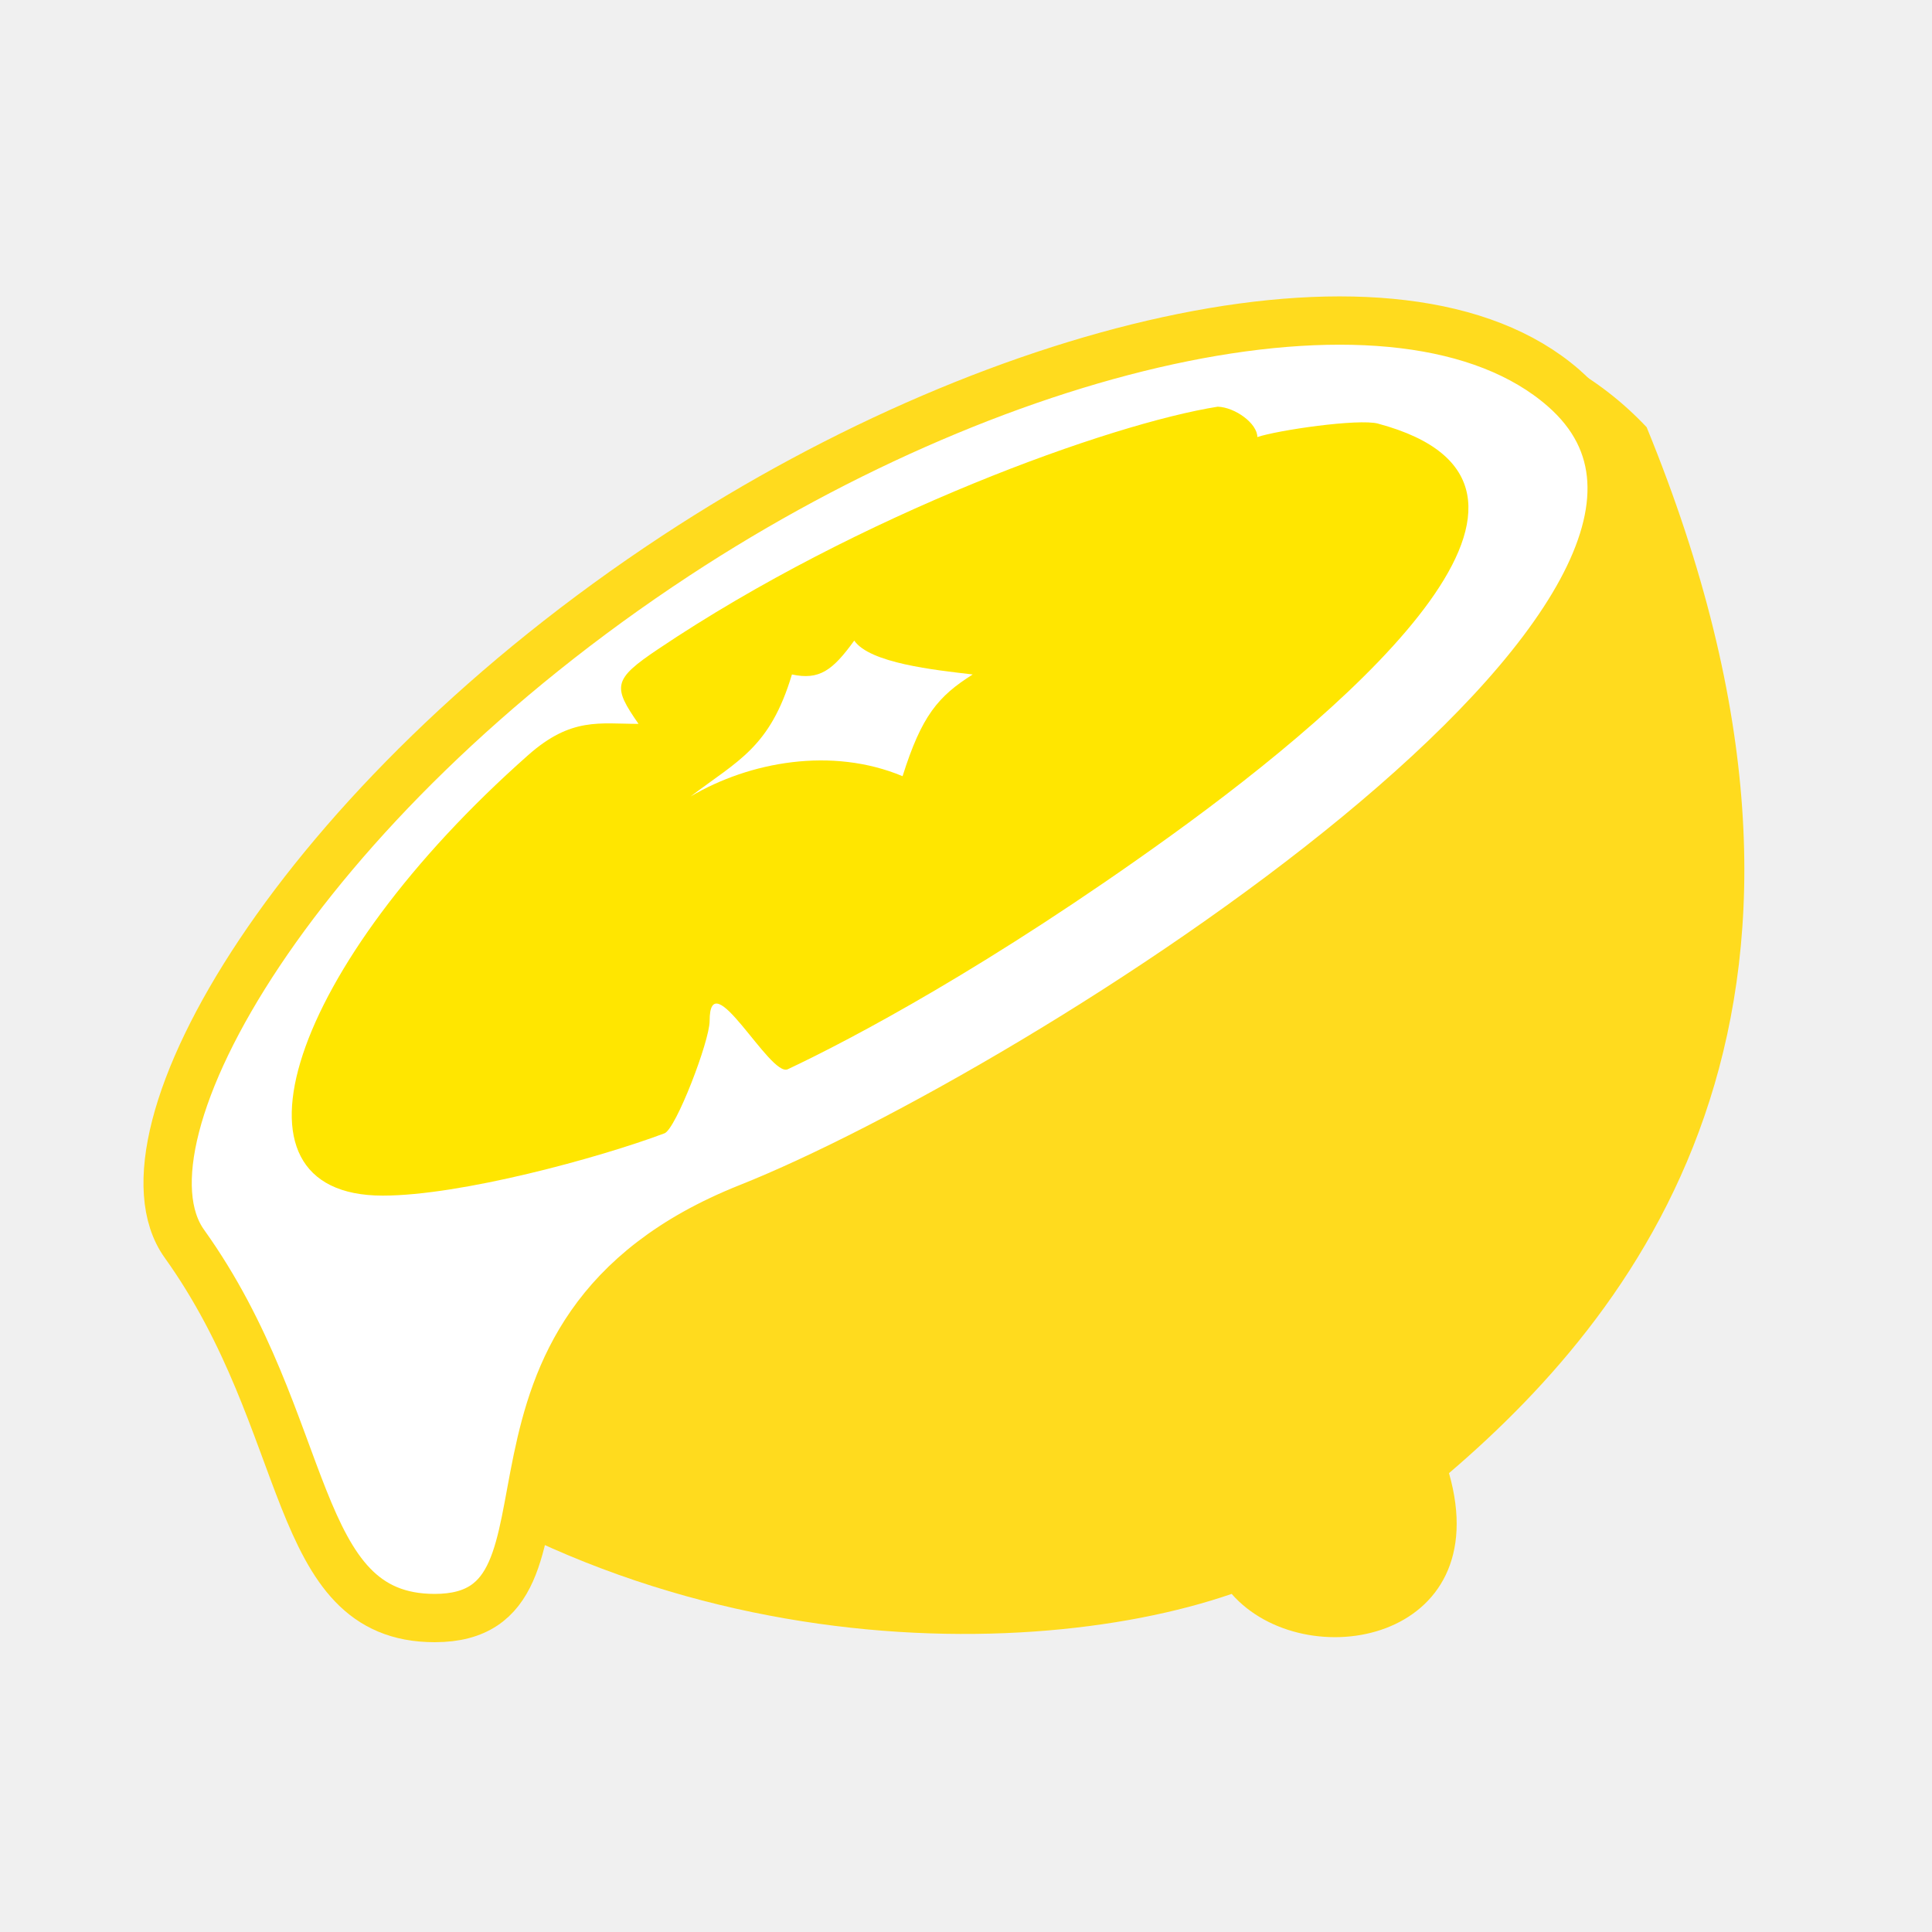
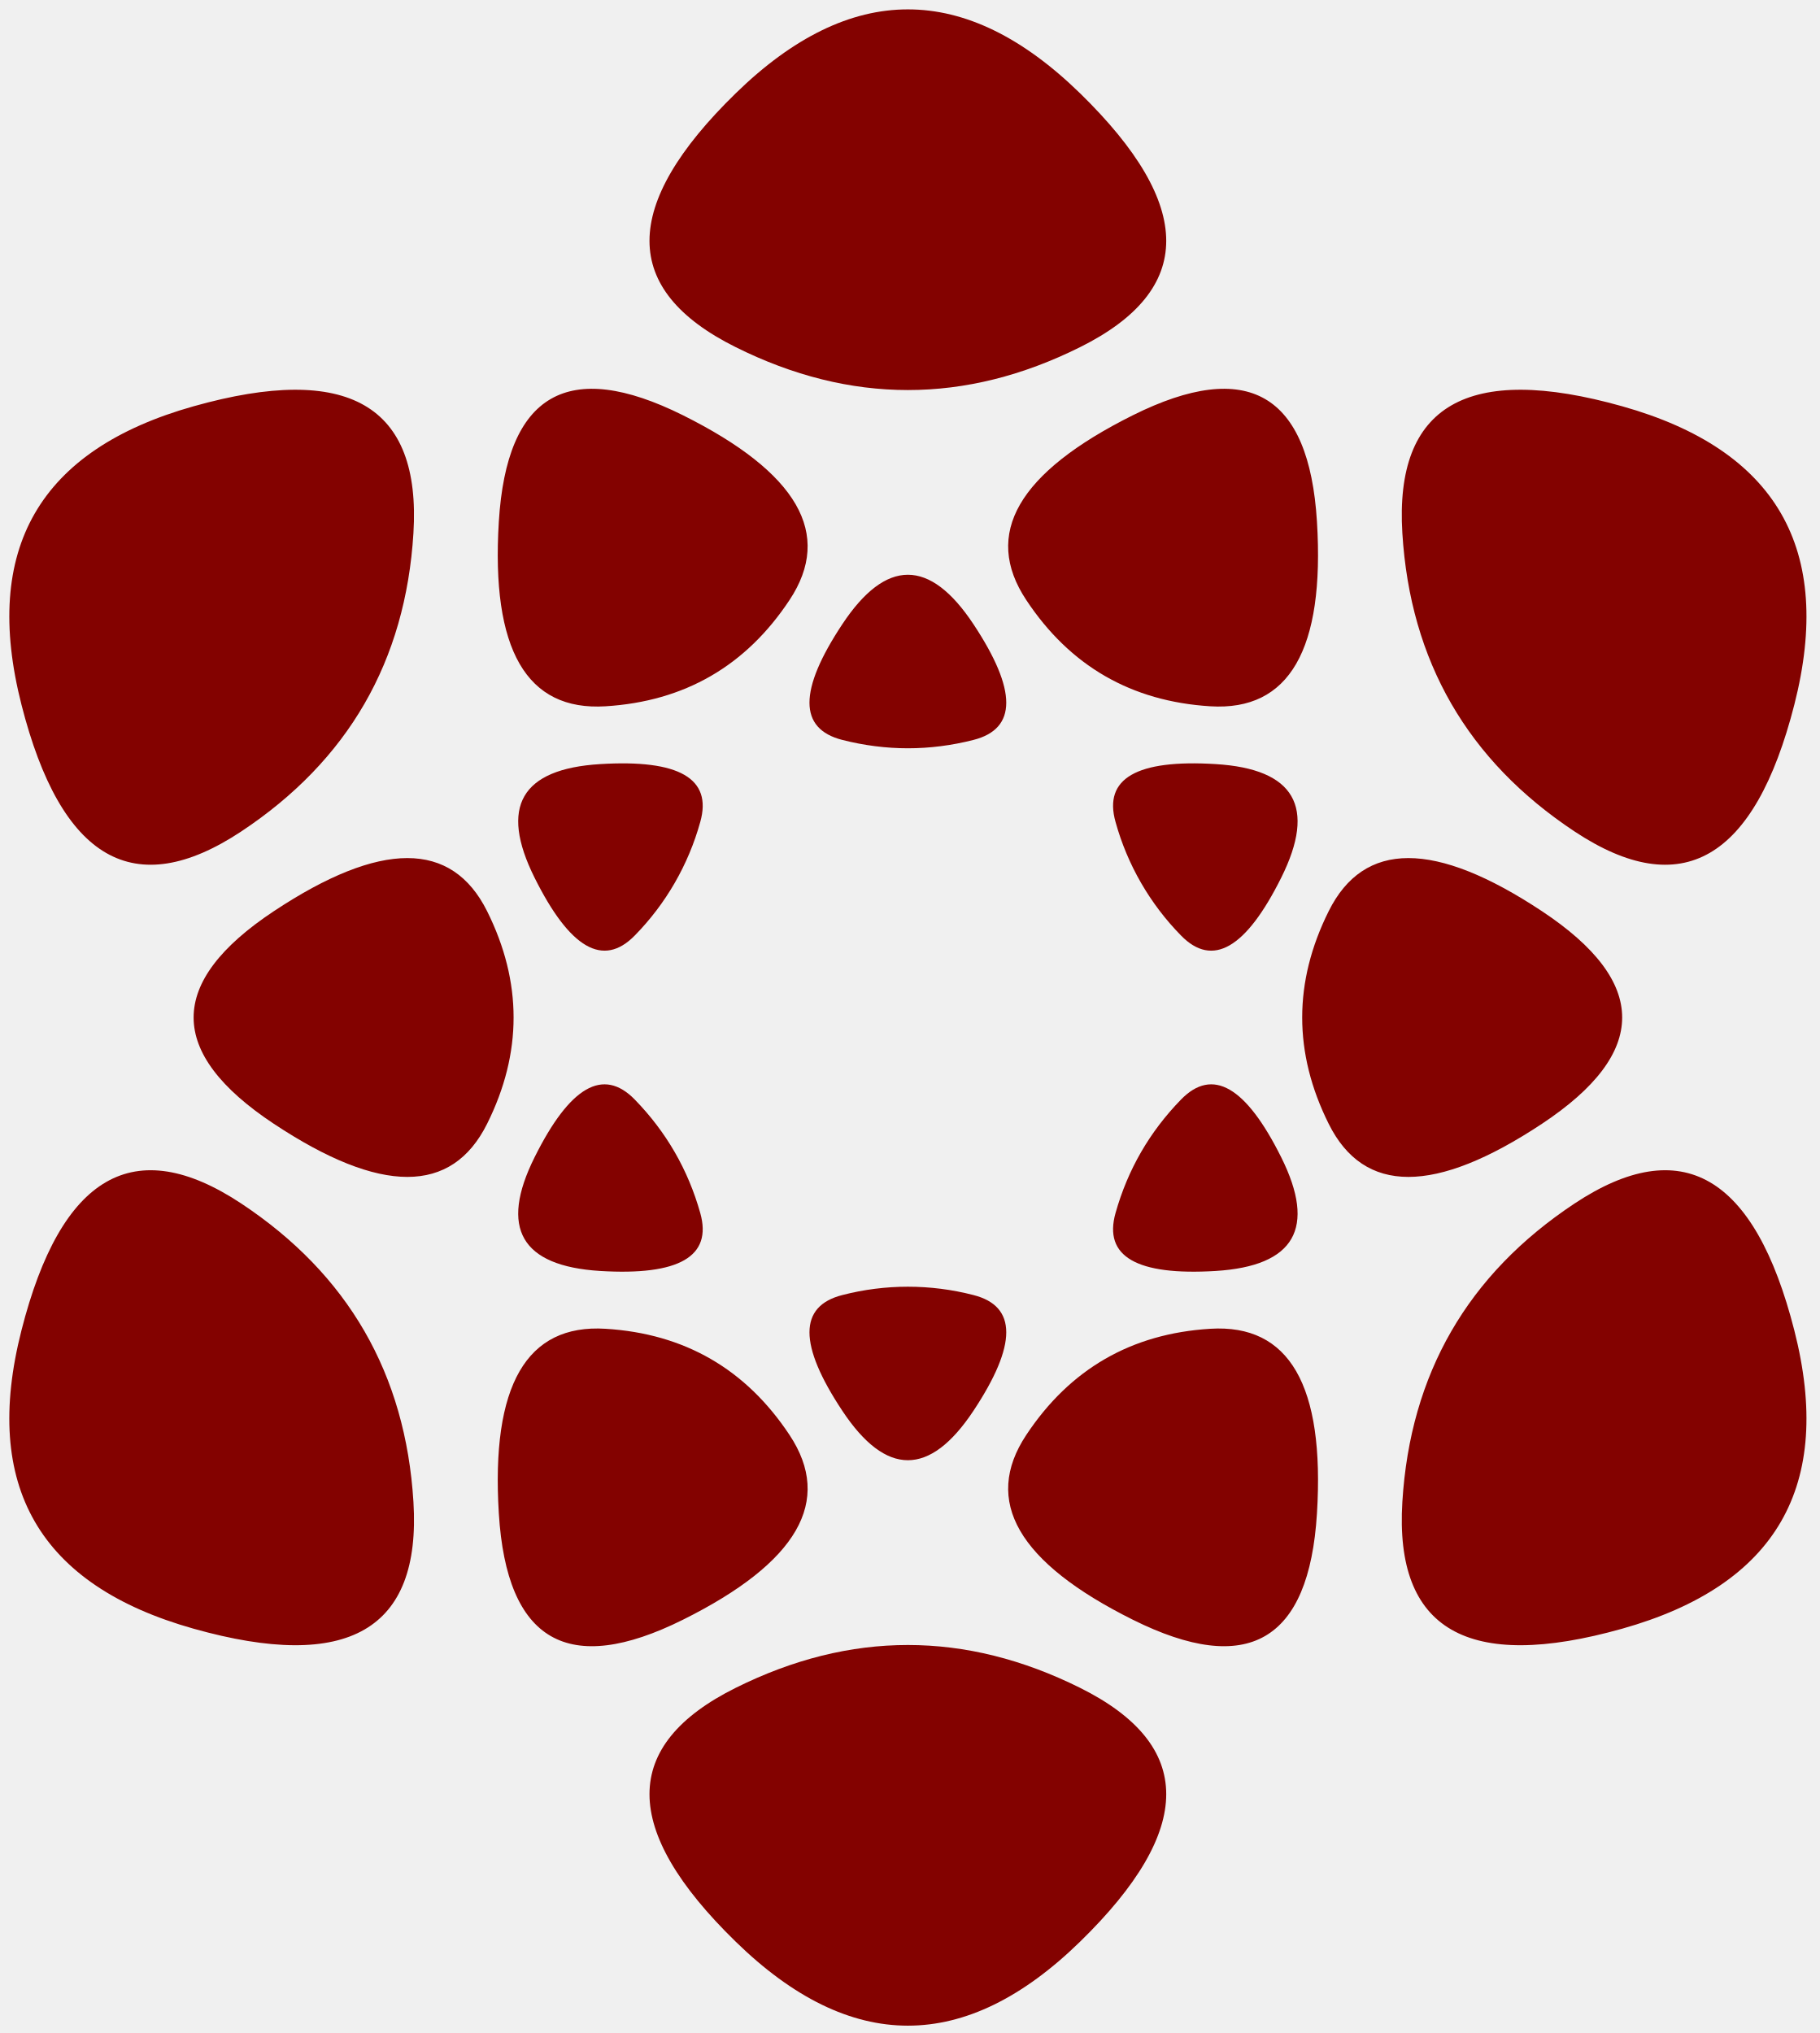
- <svg xmlns="http://www.w3.org/2000/svg" width="40" height="40" fill="none">
-   <path d="M34.092 8.845C38.929 20.652 34.092 27 30 30.5c1 3.5-2.986 4.222-4.5 2.5-4.457 1.537-13.512 1.487-20-5C2 24.5 4.73 16.714 14 11.5c8-4.5 16-7 20.092-2.655Z" fill="#FFDB1E" />
-   <path d="M14 11.5c6.848-4.497 15.025-6.38 18.368-3.47C37.5 12.5 21.5 22.612 15.5 25c-6.5 2.587-3 8.5-6.5 8.5-3 0-2.5-4-5.183-7.75C2.232 23.535 6.16 16.648 14 11.5Z" fill="#fff" stroke="#FFDB1E" />
-   <path d="M28.535 8.772c4.645 1.25-.365 5.695-4.303 8.536-3.732 2.692-6.606 4.21-7.923 4.83-.366.173-1.617-2.252-1.617-1 0 .417-.7 2.238-.934 2.326-1.365.512-4.223 1.29-5.835 1.29-3.491 0-1.923-4.754 3.014-9.122.892-.789 1.478-.645 2.283-.645-.537-.773-.534-.917.403-1.546C17.79 10.64 23 8.77 25.212 8.42c.366.014.82.35.82.629.41-.14 2.095-.388 2.503-.278Z" fill="#FFE600" />
-   <path d="M14.297 16.49c.985-.747 1.644-1.01 2.099-2.526.566.121.841-.08 1.29-.701.324.466 1.657.608 2.453.701-.715.451-1.057.852-1.452 2.106-1.464-.611-3.167-.302-4.39.42Z" fill="#fff" />
+ <svg xmlns="http://www.w3.org/2000/svg" fill-rule="evenodd" stroke-linejoin="round" stroke-miterlimit="2" clip-rule="evenodd" viewBox="0 0 162 181">
+   <defs />
+   <path fill-rule="nonzero" d="M 96.162 150.272 C 85.942 145.184 75.714 145.184 65.494 150.272 C 55.266 155.36 55.266 162.896 65.494 172.865 C 75.714 182.841 85.942 182.841 96.162 172.865 C 106.382 162.895 106.382 155.36 96.162 150.272 Z M 60.798 144.208 C 50.578 149.296 45.113 146.145 44.41 134.749 C 43.707 123.346 46.873 117.866 53.906 118.302 C 60.938 118.731 66.404 121.889 70.293 127.761 C 74.183 133.633 71.018 139.12 60.798 144.208 Z M 117.246 134.749 C 116.544 146.145 111.078 149.296 100.858 144.208 C 90.638 139.12 87.473 133.633 91.363 127.761 C 95.253 121.889 100.718 118.731 107.751 118.302 C 114.784 117.866 117.949 123.346 117.246 134.749 Z M 140.179 107.15 C 130.661 113.458 125.551 122.31 124.849 133.714 C 124.146 145.11 130.669 148.874 144.416 145.006 C 158.164 141.139 163.274 132.286 159.746 118.45 C 156.219 104.606 149.704 100.842 140.179 107.15 L 140.179 107.15 Z M 36.808 133.714 C 36.105 122.31 30.995 113.458 21.478 107.15 C 11.952 100.842 5.429 104.606 1.909 118.45 C -1.618 132.287 3.492 141.139 17.239 145.006 C 30.988 148.874 37.51 145.11 36.808 133.714 L 36.808 133.714 Z M 86.667 115.3 C 82.837 114.309 78.818 114.309 74.989 115.3 C 71.092 116.29 71.092 119.73 74.989 125.601 C 78.879 131.473 82.777 131.473 86.667 125.601 C 90.557 119.729 90.557 116.291 86.667 115.3 Z M 62.344 108 C 61.256 104.133 59.311 100.768 56.509 97.891 C 53.699 95.014 50.726 96.73 47.59 103.038 C 44.447 109.346 46.392 112.718 53.425 113.155 C 60.458 113.584 63.431 111.868 62.344 108 L 62.344 108 Z M 105.147 97.891 C 102.345 100.768 100.4 104.133 99.313 108.001 C 98.225 111.868 101.198 113.584 108.231 113.155 C 115.264 112.719 117.209 109.346 114.066 103.038 C 110.923 96.73 107.95 95.014 105.147 97.891 L 105.147 97.891 Z M 137.28 81.126 C 146.798 87.434 146.798 93.742 137.28 100.051 C 127.755 106.359 121.424 106.359 118.289 100.051 C 115.146 93.742 115.146 87.434 118.289 81.126 C 121.424 74.818 127.755 74.818 137.28 81.126 Z M 24.376 100.051 C 14.858 93.742 14.858 87.434 24.376 81.126 C 33.894 74.818 40.224 74.818 43.367 81.126 C 46.51 87.434 46.51 93.742 43.367 100.051 C 40.224 106.359 33.894 106.359 24.377 100.051 L 24.376 100.051 Z M 99.313 73.176 C 100.368 76.988 102.376 80.47 105.147 83.293 C 107.95 86.163 110.923 84.446 114.067 78.138 C 117.209 71.83 115.264 68.458 108.231 68.028 C 101.198 67.593 98.225 69.308 99.313 73.176 Z M 56.509 83.293 C 59.281 80.47 61.289 76.989 62.344 73.176 C 63.431 69.308 60.458 67.593 53.424 68.029 C 46.392 68.458 44.447 71.83 47.59 78.139 C 50.726 84.446 53.698 86.162 56.509 83.293 L 56.509 83.293 Z M 124.849 47.47 C 125.551 58.866 130.661 67.718 140.179 74.026 C 149.704 80.335 156.219 76.57 159.747 62.734 C 163.274 48.89 158.164 40.038 144.417 36.17 C 130.669 32.302 124.146 36.066 124.849 47.47 L 124.849 47.47 Z M 21.477 74.026 C 30.995 67.718 36.105 58.866 36.807 47.47 C 37.51 36.066 30.987 32.302 17.24 36.17 C 3.492 40.038 -1.618 48.89 1.91 62.734 C 5.43 76.57 11.952 80.334 21.477 74.026 Z M 74.989 65.876 C 78.879 66.868 82.777 66.868 86.667 65.876 C 90.557 64.886 90.557 61.454 86.667 55.576 C 82.777 49.703 78.879 49.703 74.989 55.576 C 71.092 61.454 71.092 64.886 74.989 65.876 Z M 100.859 36.969 C 111.079 31.881 116.544 35.039 117.246 46.435 C 117.949 57.831 114.784 63.318 107.751 62.882 C 100.718 62.445 95.253 59.295 91.363 53.416 C 87.473 47.544 90.638 42.064 100.858 36.969 L 100.859 36.969 Z M 44.41 46.435 C 45.113 35.039 50.578 31.881 60.798 36.969 C 71.018 42.064 74.183 47.544 70.293 53.416 C 66.403 59.296 60.938 62.446 53.906 62.882 C 46.873 63.318 43.707 57.831 44.41 46.435 L 44.41 46.435 Z M 65.494 30.905 C 75.714 36 85.942 36 96.162 30.905 C 106.382 25.817 106.382 18.288 96.162 8.312 C 85.942 -1.657 75.714 -1.657 65.494 8.312 C 55.266 18.288 55.266 25.817 65.494 30.905 L 65.494 30.905 Z" style="stroke-opacity: 0.52; fill: rgb(131, 2, 0);" />
</svg>
